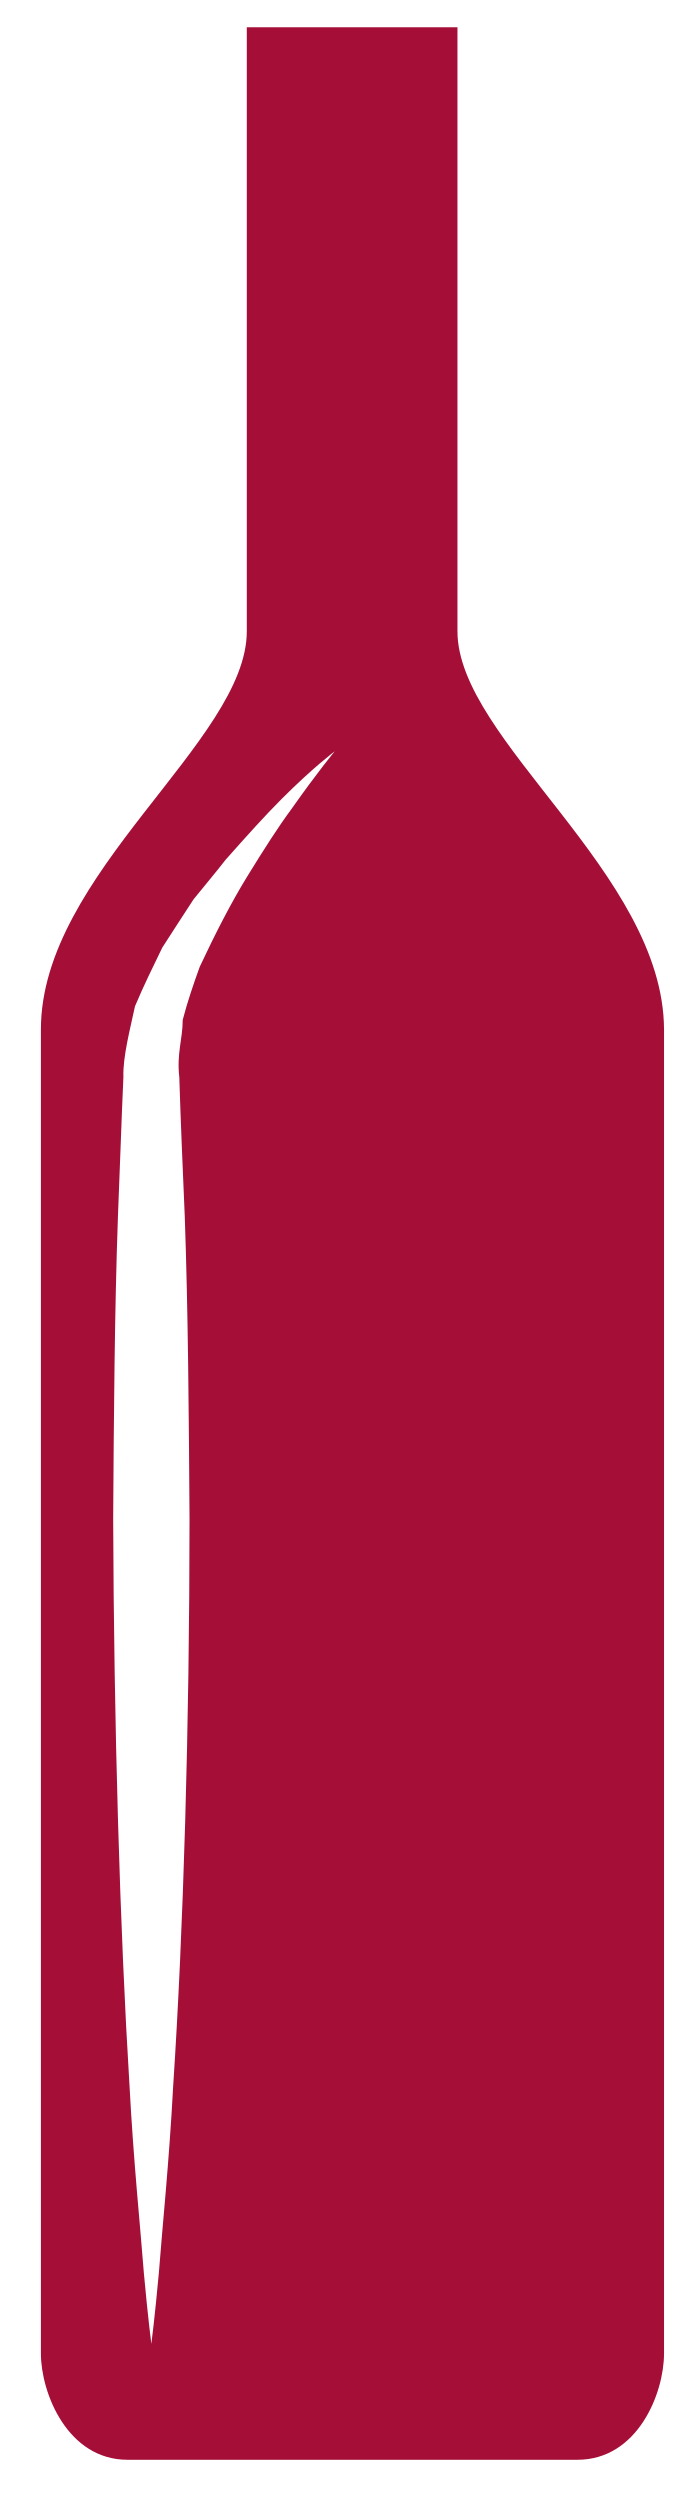
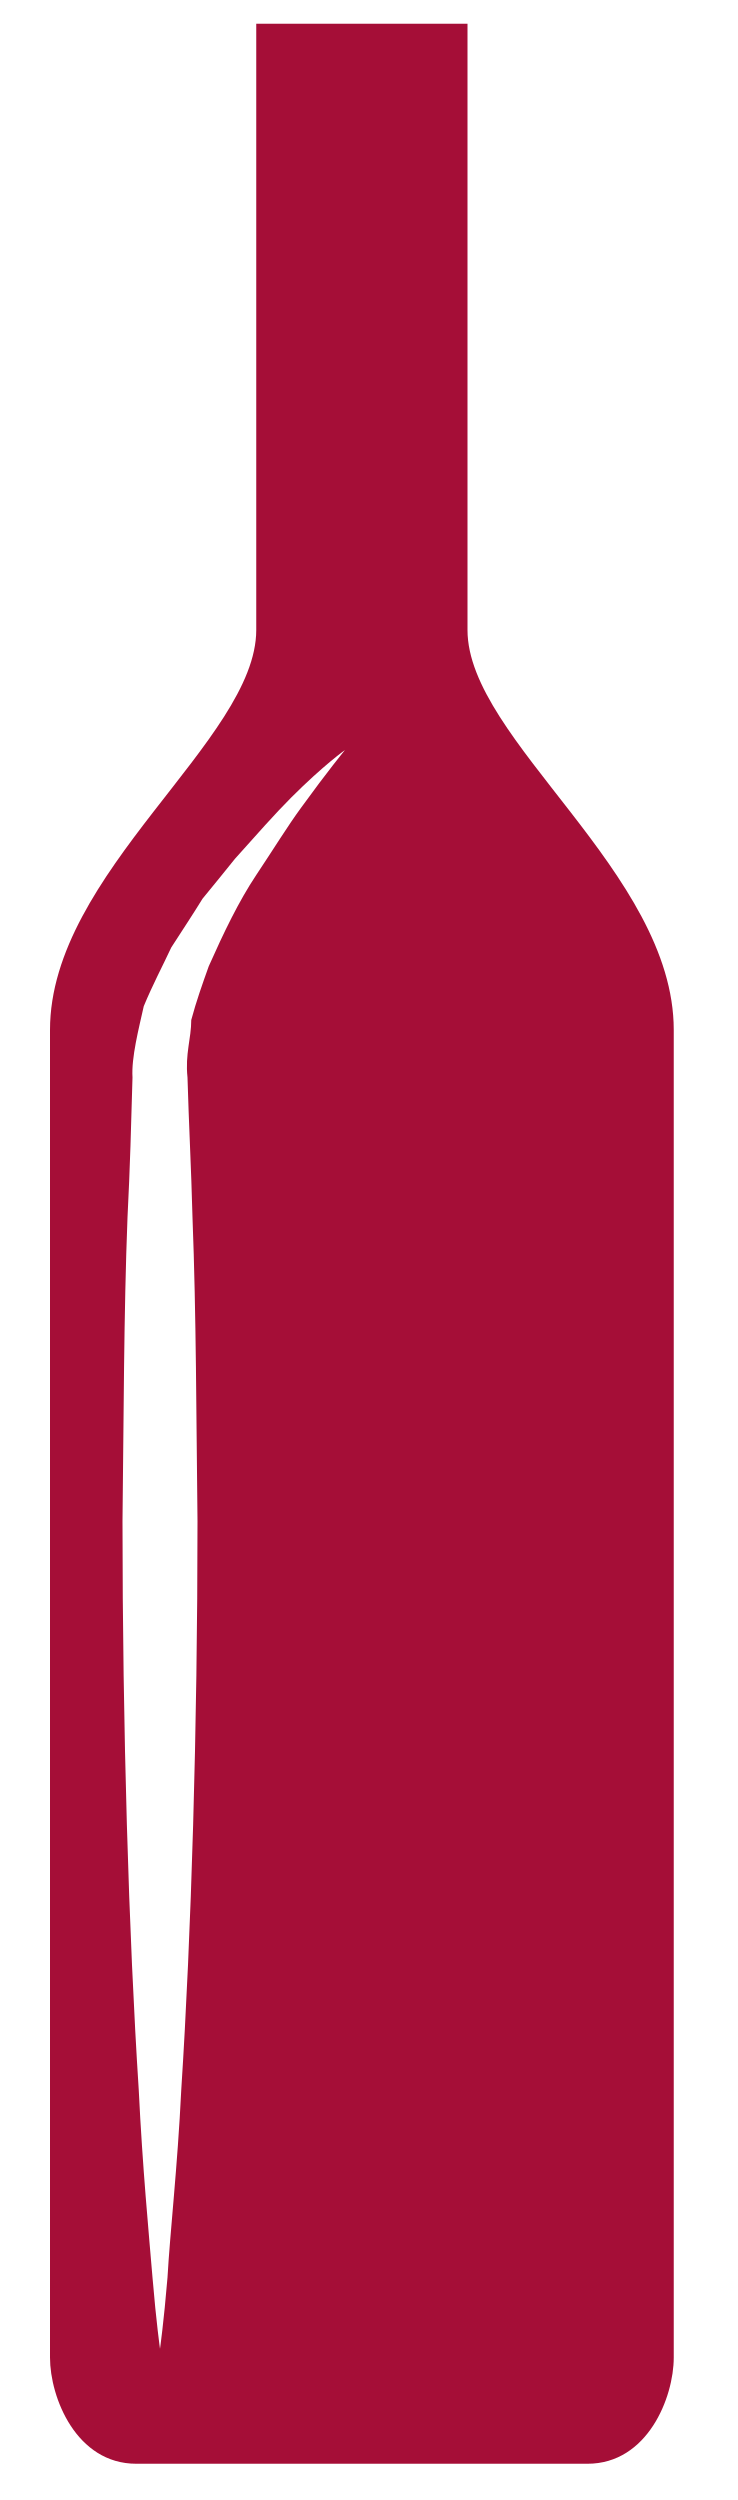
- <svg xmlns="http://www.w3.org/2000/svg" version="1.1" id="Layer_1" x="0px" y="0px" viewBox="0 0 102.3 366.7" style="enable-background:new 0 0 102.3 366.7;" xml:space="preserve">
+ <svg xmlns="http://www.w3.org/2000/svg" version="1.1" id="Layer_1" x="0px" y="0px" viewBox="0 0 59 200" style="enable-background:new 0 0 59 200;" xml:space="preserve">
  <style type="text/css">
	.st0{fill:#A50E37;}
</style>
  <g>
-     <path class="st0" d="M67.1,92.6c0-16.1,0-88.6,0-88.6H55.2h-7.1H36.2c0,0,0,72.5,0,88.6S6,128.1,6,151s0,188.3,0,194.2   c0,5.8,3.9,15.6,12.7,15.6c6,0,20.6,0,29.5,0c4.2,0,7.1,0,7.1,0c8.8,0,23.5,0,29.4,0c8.8,0,12.7-9.7,12.7-15.6   c0-5.8,0-171.3,0-194.2C97.3,128.1,67.1,108.6,67.1,92.6z M42.8,118.6c-2,2.7-4.1,6-6.5,9.9s-4.7,8.4-7,13.3   c-0.9,2.5-1.8,5.1-2.5,7.8c0,2.8-0.9,4.9-0.5,8.4c0.2,6.5,0.5,13.4,0.8,20.4c0.5,14.2,0.6,29.3,0.7,44.4c0,30.3-0.9,60.5-2.4,83.2   c-0.6,11.3-1.6,20.8-2.1,27.4c-0.6,6.6-1.1,10.4-1.1,10.4s-0.5-3.8-1.1-10.4c-0.5-6.6-1.5-16.1-2.1-27.4c-1.4-22.7-2.3-53-2.4-83.2   c0.1-15.1,0.2-30.3,0.7-44.4c0.3-7.1,0.5-13.9,0.8-20.4c-0.1-3,1-7.1,1.7-10.4c1.3-3.1,2.7-5.9,4-8.6c1.6-2.5,3.1-4.8,4.6-7.1   c1.7-2.1,3.3-4,4.7-5.8c3.1-3.5,5.8-6.5,8.2-8.9c4.7-4.7,7.8-7,7.8-7S46.6,113.2,42.8,118.6z" />
+     <path class="st0" d="M37.4,50.4c0-8.8,0-48.5,0-48.5h-6.5H27h-6.5c0,0,0,39.7,0,48.5S4,69.8,4,82.4s0,103,0,106.2   c0,3.2,2.1,8.5,6.9,8.5c3.3,0,11.3,0,16.1,0c2.3,0,3.9,0,3.9,0c4.8,0,12.9,0,16.1,0c4.8,0,6.9-5.3,6.9-8.5c0-3.2,0-93.7,0-106.2   C53.9,69.8,37.4,59.2,37.4,50.4z M24.1,64.6c-1.1,1.5-2.2,3.3-3.6,5.4s-2.6,4.6-3.8,7.3c-0.5,1.4-1,2.8-1.4,4.3   c0,1.5-0.5,2.7-0.3,4.6c0.1,3.6,0.3,7.3,0.4,11.2c0.3,7.8,0.3,16,0.4,24.3c0,16.6-0.5,33.1-1.3,45.5c-0.3,6.2-0.9,11.4-1.1,15   c-0.3,3.6-0.6,5.7-0.6,5.7s-0.3-2.1-0.6-5.7c-0.3-3.6-0.8-8.8-1.1-15c-0.8-12.4-1.3-29-1.3-45.5c0.1-8.3,0.1-16.6,0.4-24.3   c0.2-3.9,0.3-7.6,0.4-11.2c-0.1-1.6,0.5-3.9,0.9-5.7c0.7-1.7,1.5-3.2,2.2-4.7c0.9-1.4,1.7-2.6,2.5-3.9c0.9-1.1,1.8-2.2,2.6-3.2   c1.7-1.9,3.2-3.6,4.5-4.9c2.6-2.6,4.3-3.8,4.3-3.8S26.2,61.7,24.1,64.6z" />
  </g>
</svg>
